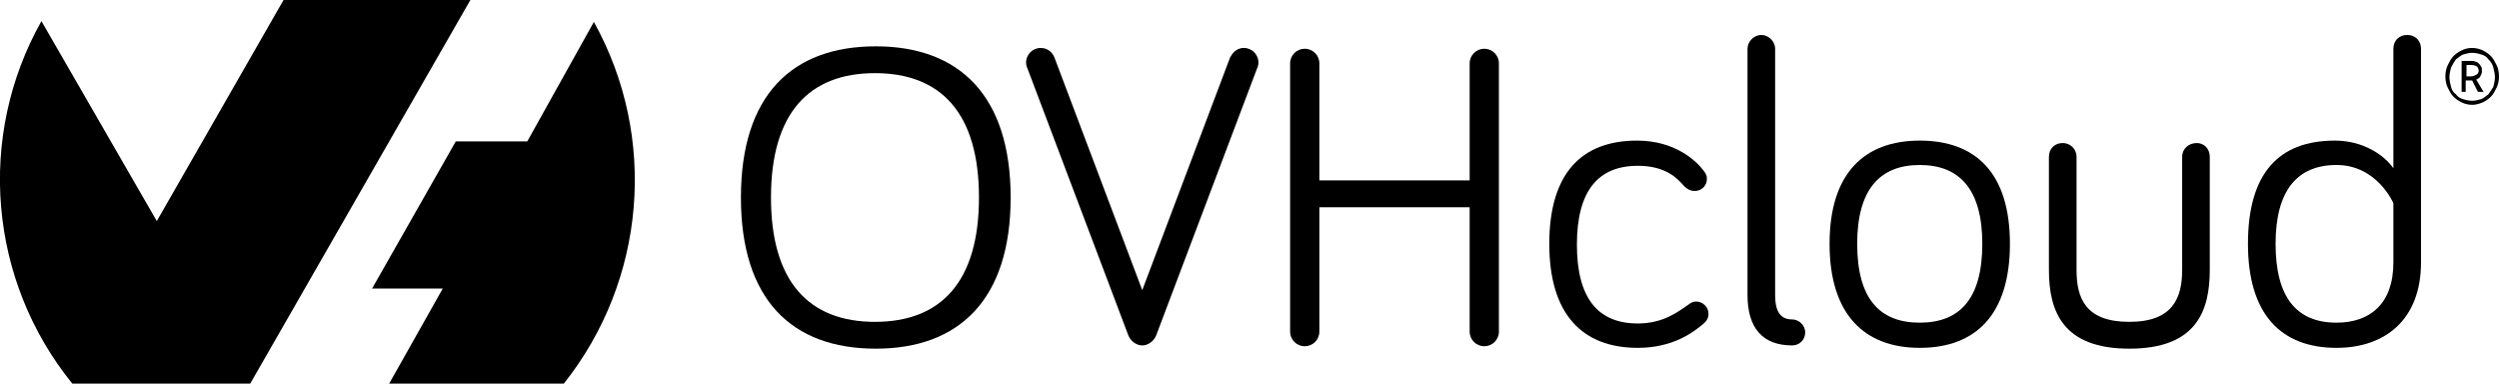
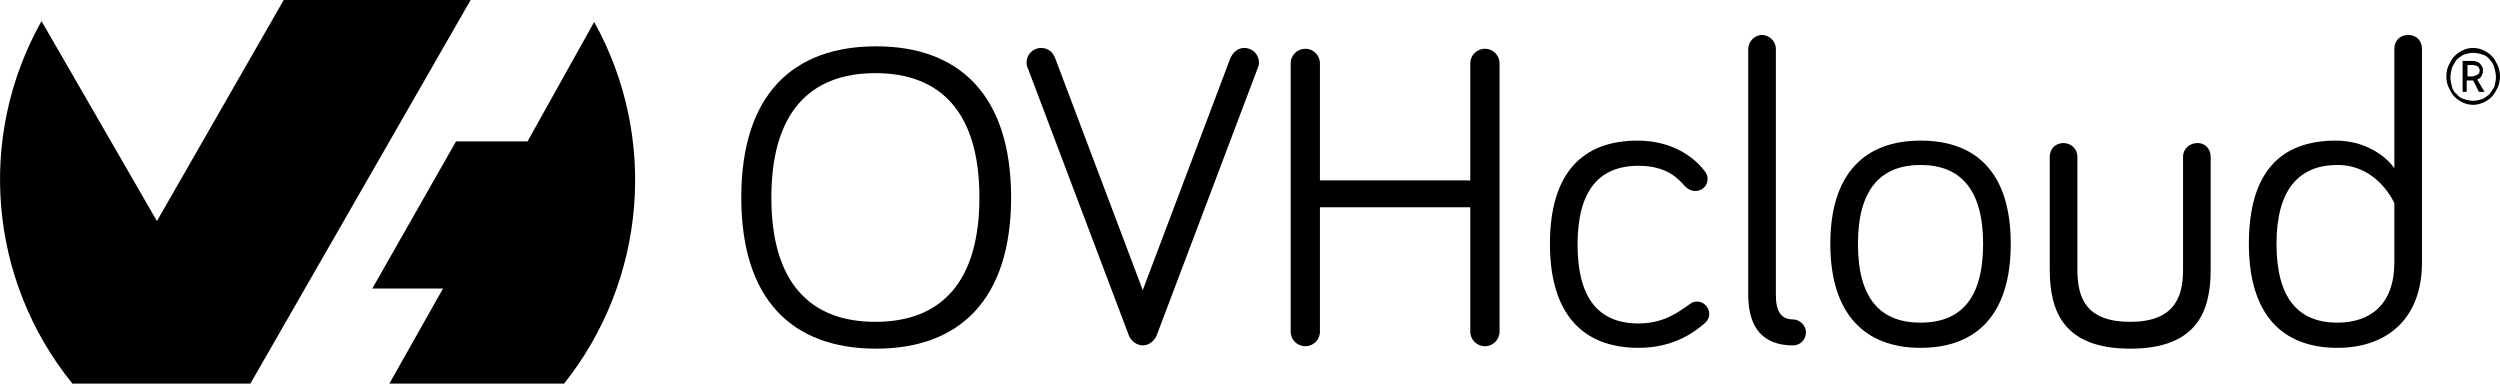
- <svg xmlns="http://www.w3.org/2000/svg" viewBox="0 0 307.6 47.2">
+ <svg xmlns="http://www.w3.org/2000/svg" viewBox="-0.01 0.00 307.61 47.20">
  <path fill="currentColor" d="m73.1 2.7c7.9 14.2 6.4 31.8-3.7 44.5h-21.5l6.6-11.7h-8.7l10.3-18.1h8.8zm-42.3 44.5H8.9c-10.3-12.7-11.8-30.4-3.8-44.6l14.2 24.6 15.6-27.2h23l-27.1 47.2v0z" />
  <path fill="currentColor" d="m91.2 24.3c0-12.6 6.3-18.6 16.6-18.6 10.3 0 16.6 6.1 16.6 18.6 0 12.5-6.3 18.6-16.6 18.6-10.4 0-16.6-6.1-16.6-18.6zm3.7 0c0 10.4 4.7 15.3 12.8 15.3 8.1 0 12.8-4.9 12.8-15.3 0-10.4-4.7-15.3-12.8-15.3-8.1 0-12.8 4.9-12.8 15.3z" />
  <path fill="currentColor" d="m151.4 7.1c0.2-0.4 0.7-1.2 1.7-1.2 1 0 1.8 0.8 1.8 1.8 0 0.3-0.1 0.6-0.2 0.8l-12.4 32.8c-0.3 0.7-1 1.2-1.7 1.2-0.7 0-1.4-0.5-1.7-1.2l-12.4-32.8c-0.1-0.2-0.2-0.5-0.2-0.8 0-1 0.8-1.8 1.8-1.8 1 0 1.5 0.7 1.7 1.2l10.8 28.6z" />
  <path fill="currentColor" d="m162.4 25.5v15.3c0 1-0.8 1.8-1.8 1.8-1 0-1.8-0.8-1.8-1.8v-33c0-1 0.8-1.8 1.8-1.8 1 0 1.8 0.8 1.8 1.8v14.4h18.5V7.8c0-1 0.8-1.8 1.8-1.8 1 0 1.8 0.8 1.8 1.8v33c0 1-0.8 1.8-1.8 1.8-1 0-1.8-0.8-1.8-1.8V25.5Z" />
  <path fill="currentColor" d="m201.5 17.3c4.7 0 7.3 2.5 8.2 3.7 0.3 0.4 0.4 0.6 0.4 1 0 0.9-0.7 1.5-1.5 1.5-0.5 0-0.9-0.2-1.3-0.6-0.8-0.9-2.2-2.5-5.7-2.5-4.9 0-7.5 3.1-7.5 9.7 0 6.6 2.6 9.7 7.5 9.7 3.1 0 4.9-1.4 6.2-2.3 0.4-0.3 0.6-0.4 1-0.4 0.8 0 1.5 0.7 1.5 1.5 0 0.5-0.2 0.9-0.7 1.3-1.2 1-3.7 2.9-8 2.9-6.8 0-10.9-4.1-10.9-12.8 0-8.7 4-12.7 10.8-12.7z" />
  <path fill="currentColor" d="m218.5 6v30.3c0 2.1 0.7 3 2.1 3 0.8 0 1.6 0.7 1.6 1.6 0 0.9-0.7 1.6-1.6 1.6-3.6 0-5.5-2.1-5.5-6.2V6c0-0.9 0.8-1.7 1.7-1.7 0.9 0 1.7 0.8 1.7 1.7z" />
  <path fill="currentColor" d="m247.4 30c0 8.7-4.2 12.8-11.1 12.8-6.8 0-11.1-4.1-11.1-12.8 0-8.7 4.3-12.7 11.1-12.7 6.9 0 11.1 4 11.1 12.7zm-3.4 0c0-6.7-2.8-9.7-7.7-9.7-4.9 0-7.7 3-7.7 9.7 0 6.8 2.8 9.7 7.7 9.7 4.9 0 7.7-2.9 7.7-9.7z" />
  <path fill="currentColor" d="m255.6 19.3v13.9c0 3.5 1.1 6.4 6.5 6.4 5.4 0 6.5-3 6.5-6.4V19.3c0-1 0.8-1.7 1.8-1.7 0.9 0 1.6 0.7 1.6 1.7v13.9c0 5-1.6 9.7-9.9 9.7-8.2 0-9.9-4.6-9.9-9.7V19.3c0-1 0.7-1.7 1.7-1.7 0.9 0 1.7 0.7 1.7 1.7z" />
  <path fill="currentColor" d="M294.6 20.7V6c0-1 0.7-1.7 1.7-1.7 1 0 1.7 0.7 1.7 1.7v26.3c0 7-4.4 10.5-10.4 10.5-6.8 0-10.9-4.1-10.9-12.8 0-8.7 3.8-12.7 10.7-12.7 3.4 0 6 1.7 7.2 3.4zm0 4.3c0 0-2-4.7-7-4.7-4.8 0-7.5 3.1-7.5 9.7 0 6.6 2.6 9.7 7.5 9.7 4.1 0 7-2.3 7-7.4z" />
  <path fill="currentColor" d="m304.3 12.9c-0.4 0-0.9-0.1-1.3-0.3-0.4-0.2-0.7-0.4-1-0.7-0.3-0.3-0.5-0.7-0.7-1.1-0.2-0.4-0.3-0.9-0.3-1.4 0-0.5 0.1-1 0.3-1.4 0.2-0.4 0.4-0.8 0.7-1.1 0.3-0.3 0.6-0.5 1-0.7 0.4-0.2 0.8-0.3 1.3-0.3 0.4 0 0.9 0.1 1.3 0.3 0.4 0.2 0.7 0.4 1 0.7 0.3 0.3 0.5 0.7 0.7 1.1 0.2 0.4 0.3 0.9 0.3 1.4 0 0.5-0.1 1-0.3 1.4-0.2 0.4-0.4 0.8-0.7 1.1-0.3 0.3-0.6 0.5-1 0.7-0.5 0.2-0.9 0.3-1.3 0.3zm0-0.5c0.4 0 0.7-0.1 1.1-0.2 0.3-0.1 0.6-0.4 0.9-0.6 0.2-0.3 0.4-0.6 0.6-0.9 0.1-0.4 0.2-0.8 0.2-1.2 0-0.4-0.1-0.8-0.2-1.2-0.1-0.4-0.3-0.7-0.6-1-0.2-0.3-0.5-0.5-0.9-0.6-0.3-0.1-0.7-0.2-1.1-0.2-0.4 0-0.7 0.1-1.1 0.2-0.3 0.1-0.6 0.4-0.9 0.6-0.2 0.3-0.4 0.6-0.6 1-0.1 0.4-0.2 0.8-0.2 1.2 0 0.4 0.1 0.8 0.2 1.2 0.1 0.4 0.3 0.7 0.6 0.9 0.2 0.3 0.5 0.5 0.9 0.6 0.3 0.1 0.7 0.2 1.1 0.2zm-1.3-1.2V7.5h1.2c0.2 0 0.4 0 0.5 0.1 0.2 0 0.3 0.1 0.4 0.2 0.1 0.1 0.2 0.2 0.3 0.4 0.1 0.1 0.1 0.3 0.1 0.6 0 0.2-0.1 0.4-0.2 0.6-0.1 0.2-0.3 0.3-0.5 0.4l0.9 1.5h-0.7l-0.7-1.4h-0.8v1.4h-0.5zm0.6-1.8h0.5c0.3 0 0.5-0.1 0.7-0.2 0.2-0.1 0.3-0.3 0.3-0.5 0-0.2-0.1-0.4-0.2-0.5-0.1-0.1-0.4-0.2-0.7-0.2h-0.6z" />
</svg>
